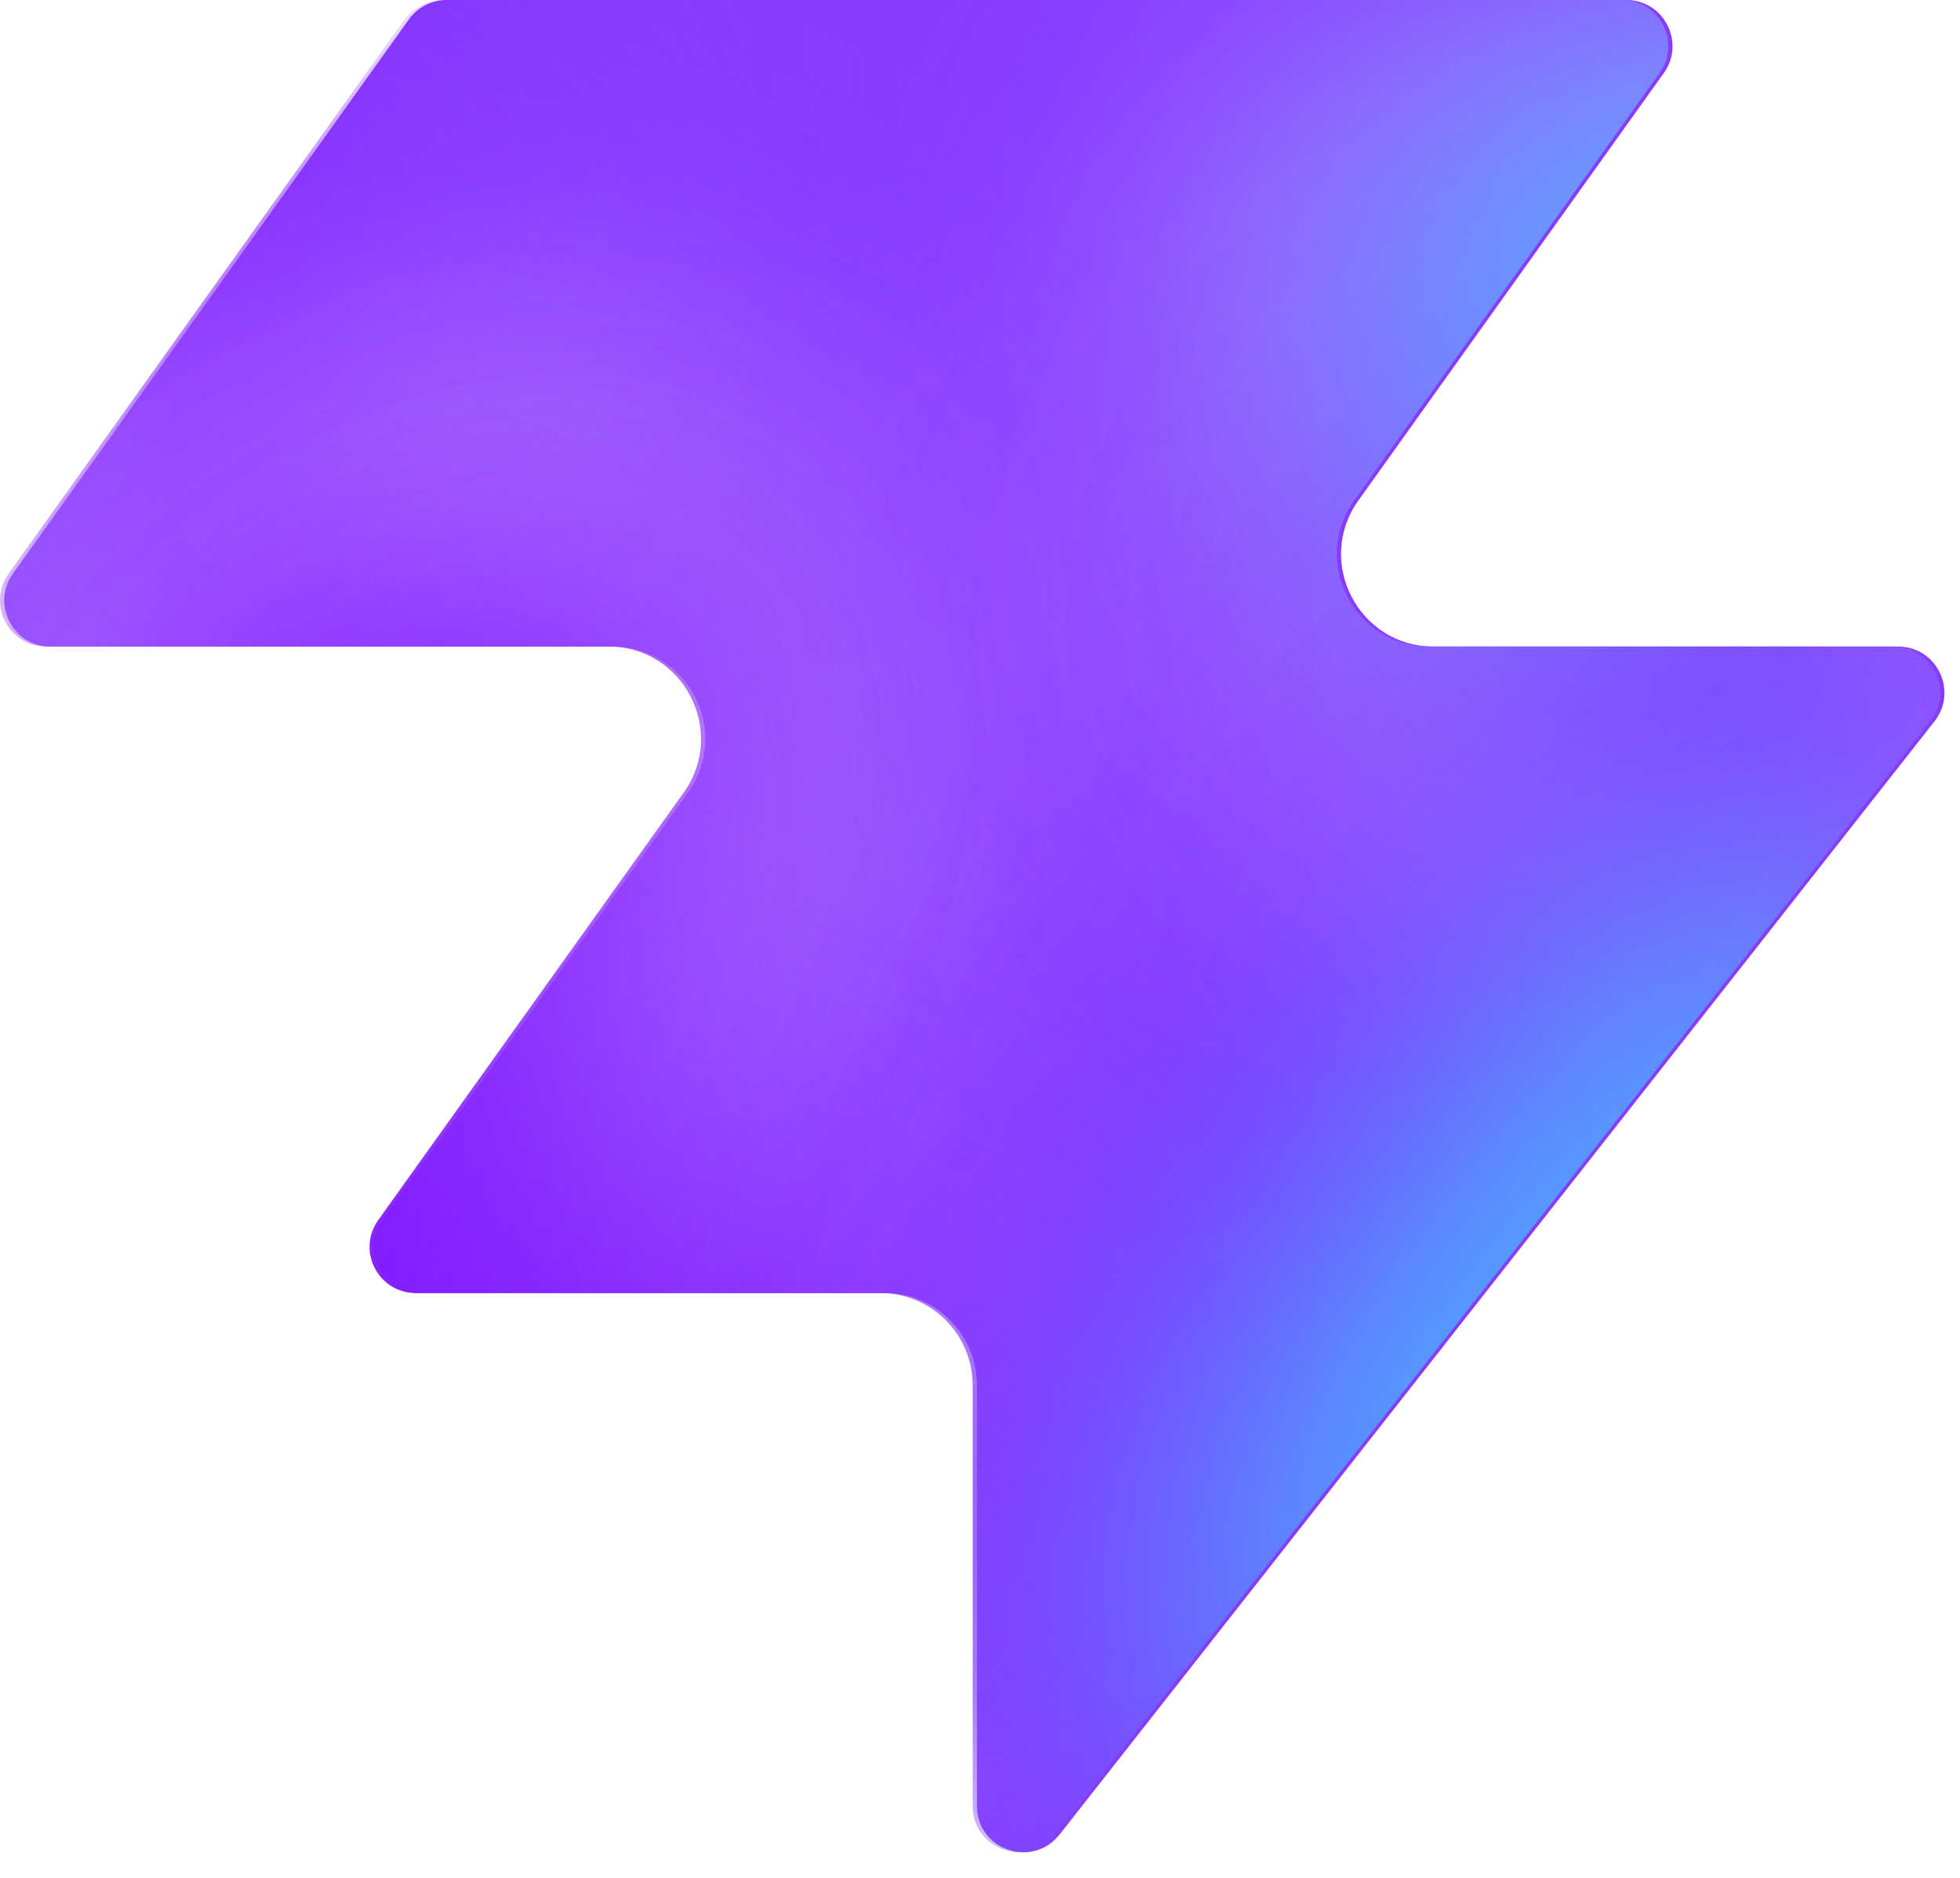
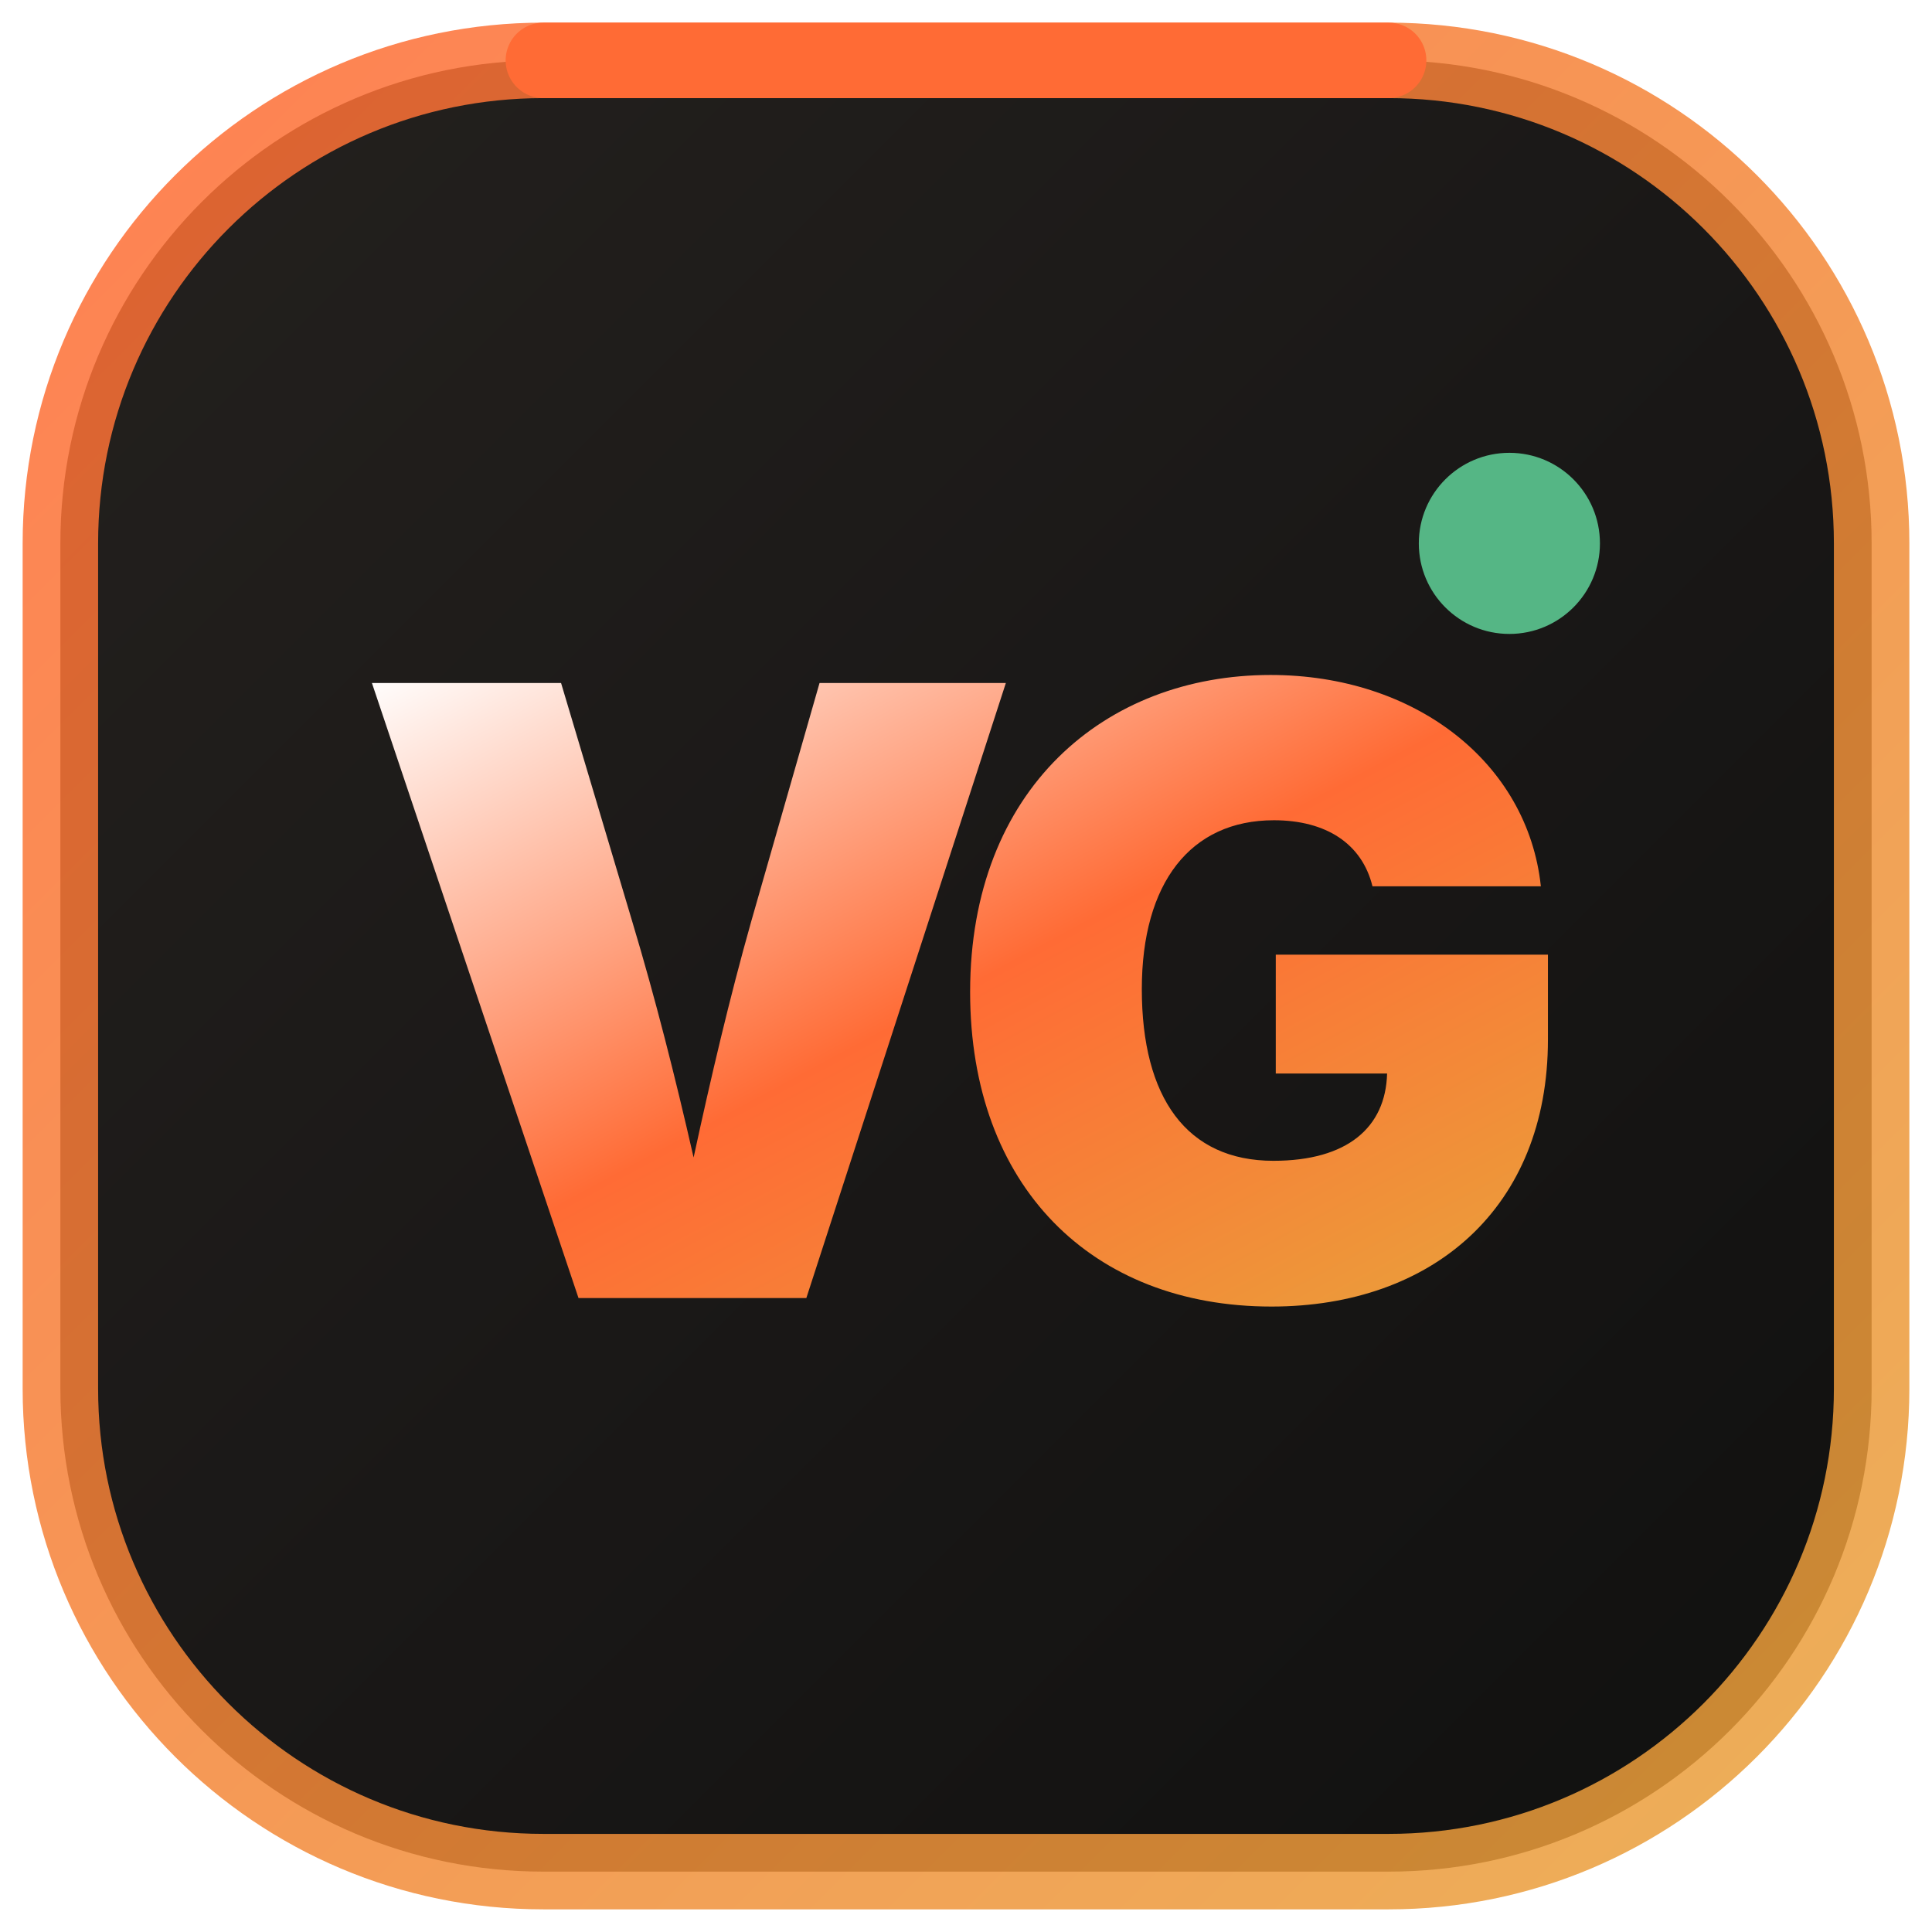
- <svg xmlns="http://www.w3.org/2000/svg" width="48" height="46" fill="none" viewBox="0 0 48 46">
-   <path fill="#863bff" d="M25.946 44.938c-.664.845-2.021.375-2.021-.698V33.937a2.26 2.26 0 0 0-2.262-2.262H10.287c-.92 0-1.456-1.04-.92-1.788l7.48-10.471c1.07-1.497 0-3.578-1.842-3.578H1.237c-.92 0-1.456-1.04-.92-1.788L10.013.474c.214-.297.556-.474.92-.474h28.894c.92 0 1.456 1.04.92 1.788l-7.48 10.471c-1.07 1.498 0 3.579 1.842 3.579h11.377c.943 0 1.473 1.088.89 1.83L25.947 44.94z" style="fill:#863bff;fill:color(display-p3 .525 .23 1);fill-opacity:1" />
-   <mask id="a" width="48" height="46" x="0" y="0" maskUnits="userSpaceOnUse" style="mask-type:alpha">
-     <path fill="#000" d="M25.842 44.938c-.664.844-2.021.375-2.021-.698V33.937a2.26 2.26 0 0 0-2.262-2.262H10.183c-.92 0-1.456-1.04-.92-1.788l7.48-10.471c1.07-1.498 0-3.579-1.842-3.579H1.133c-.92 0-1.456-1.04-.92-1.787L9.91.473c.214-.297.556-.474.92-.474h28.894c.92 0 1.456 1.04.92 1.788l-7.48 10.471c-1.07 1.498 0 3.578 1.842 3.578h11.377c.943 0 1.473 1.088.89 1.832L25.843 44.94z" style="fill:#000;fill-opacity:1" />
-   </mask>
-   <g mask="url(#a)">
-     <g filter="url(#b)">
-       <ellipse cx="5.508" cy="14.704" fill="#ede6ff" rx="5.508" ry="14.704" style="fill:#ede6ff;fill:color(display-p3 .927 .903 1);fill-opacity:1" transform="matrix(.00324 1 1 -.00324 -4.47 31.516)" />
-     </g>
-     <g filter="url(#c)">
-       <ellipse cx="10.399" cy="29.851" fill="#ede6ff" rx="10.399" ry="29.851" style="fill:#ede6ff;fill:color(display-p3 .927 .903 1);fill-opacity:1" transform="matrix(.00324 1 1 -.00324 -39.328 7.883)" />
-     </g>
-     <g filter="url(#d)">
-       <ellipse cx="5.508" cy="30.487" fill="#7e14ff" rx="5.508" ry="30.487" style="fill:#7e14ff;fill:color(display-p3 .492 .077 1);fill-opacity:1" transform="rotate(89.814 -25.913 -14.639)scale(1 -1)" />
-     </g>
-     <g filter="url(#e)">
-       <ellipse cx="5.508" cy="30.599" fill="#7e14ff" rx="5.508" ry="30.599" style="fill:#7e14ff;fill:color(display-p3 .492 .077 1);fill-opacity:1" transform="rotate(89.814 -32.644 -3.334)scale(1 -1)" />
-     </g>
-     <g filter="url(#f)">
-       <ellipse cx="5.508" cy="30.599" fill="#7e14ff" rx="5.508" ry="30.599" style="fill:#7e14ff;fill:color(display-p3 .492 .077 1);fill-opacity:1" transform="matrix(.00324 1 1 -.00324 -34.34 30.47)" />
-     </g>
-     <g filter="url(#g)">
-       <ellipse cx="14.072" cy="22.078" fill="#ede6ff" rx="14.072" ry="22.078" style="fill:#ede6ff;fill:color(display-p3 .927 .903 1);fill-opacity:1" transform="rotate(93.35 24.506 48.493)scale(-1 1)" />
-     </g>
-     <g filter="url(#h)">
-       <ellipse cx="3.47" cy="21.501" fill="#7e14ff" rx="3.47" ry="21.501" style="fill:#7e14ff;fill:color(display-p3 .492 .077 1);fill-opacity:1" transform="rotate(89.009 28.708 47.59)scale(-1 1)" />
-     </g>
-     <g filter="url(#i)">
-       <ellipse cx="3.47" cy="21.501" fill="#7e14ff" rx="3.47" ry="21.501" style="fill:#7e14ff;fill:color(display-p3 .492 .077 1);fill-opacity:1" transform="rotate(89.009 28.708 47.59)scale(-1 1)" />
-     </g>
-     <g filter="url(#j)">
-       <ellipse cx=".387" cy="8.972" fill="#7e14ff" rx="4.407" ry="29.108" style="fill:#7e14ff;fill:color(display-p3 .492 .077 1);fill-opacity:1" transform="rotate(39.51 .387 8.972)" />
-     </g>
-     <g filter="url(#k)">
-       <ellipse cx="47.523" cy="-6.092" fill="#7e14ff" rx="4.407" ry="29.108" style="fill:#7e14ff;fill:color(display-p3 .492 .077 1);fill-opacity:1" transform="rotate(37.892 47.523 -6.092)" />
-     </g>
-     <g filter="url(#l)">
-       <ellipse cx="41.412" cy="6.333" fill="#47bfff" rx="5.971" ry="9.665" style="fill:#47bfff;fill:color(display-p3 .28 .748 1);fill-opacity:1" transform="rotate(37.892 41.412 6.333)" />
-     </g>
-     <g filter="url(#m)">
-       <ellipse cx="-1.879" cy="38.332" fill="#7e14ff" rx="4.407" ry="29.108" style="fill:#7e14ff;fill:color(display-p3 .492 .077 1);fill-opacity:1" transform="rotate(37.892 -1.88 38.332)" />
-     </g>
-     <g filter="url(#n)">
-       <ellipse cx="-1.879" cy="38.332" fill="#7e14ff" rx="4.407" ry="29.108" style="fill:#7e14ff;fill:color(display-p3 .492 .077 1);fill-opacity:1" transform="rotate(37.892 -1.88 38.332)" />
-     </g>
-     <g filter="url(#o)">
-       <ellipse cx="35.651" cy="29.907" fill="#7e14ff" rx="4.407" ry="29.108" style="fill:#7e14ff;fill:color(display-p3 .492 .077 1);fill-opacity:1" transform="rotate(37.892 35.651 29.907)" />
-     </g>
-     <g filter="url(#p)">
-       <ellipse cx="38.418" cy="32.4" fill="#47bfff" rx="5.971" ry="15.297" style="fill:#47bfff;fill:color(display-p3 .28 .748 1);fill-opacity:1" transform="rotate(37.892 38.418 32.4)" />
-     </g>
-   </g>
+ <svg xmlns="http://www.w3.org/2000/svg" viewBox="0 0 64 64" width="64" height="64">
  <defs>
-     <filter id="b" width="60.045" height="41.654" x="-19.77" y="16.149" color-interpolation-filters="sRGB" filterUnits="userSpaceOnUse">
-       <feFlood flood-opacity="0" result="BackgroundImageFix" />
-       <feBlend in="SourceGraphic" in2="BackgroundImageFix" result="shape" />
-       <feGaussianBlur result="effect1_foregroundBlur_2002_17158" stdDeviation="7.659" />
-     </filter>
-     <filter id="c" width="90.34" height="51.437" x="-54.613" y="-7.533" color-interpolation-filters="sRGB" filterUnits="userSpaceOnUse">
-       <feFlood flood-opacity="0" result="BackgroundImageFix" />
-       <feBlend in="SourceGraphic" in2="BackgroundImageFix" result="shape" />
-       <feGaussianBlur result="effect1_foregroundBlur_2002_17158" stdDeviation="7.659" />
-     </filter>
-     <filter id="d" width="79.355" height="29.4" x="-49.64" y="2.03" color-interpolation-filters="sRGB" filterUnits="userSpaceOnUse">
-       <feFlood flood-opacity="0" result="BackgroundImageFix" />
-       <feBlend in="SourceGraphic" in2="BackgroundImageFix" result="shape" />
-       <feGaussianBlur result="effect1_foregroundBlur_2002_17158" stdDeviation="4.596" />
-     </filter>
-     <filter id="e" width="79.579" height="29.4" x="-45.045" y="20.029" color-interpolation-filters="sRGB" filterUnits="userSpaceOnUse">
-       <feFlood flood-opacity="0" result="BackgroundImageFix" />
-       <feBlend in="SourceGraphic" in2="BackgroundImageFix" result="shape" />
-       <feGaussianBlur result="effect1_foregroundBlur_2002_17158" stdDeviation="4.596" />
-     </filter>
-     <filter id="f" width="79.579" height="29.4" x="-43.513" y="21.178" color-interpolation-filters="sRGB" filterUnits="userSpaceOnUse">
-       <feFlood flood-opacity="0" result="BackgroundImageFix" />
-       <feBlend in="SourceGraphic" in2="BackgroundImageFix" result="shape" />
-       <feGaussianBlur result="effect1_foregroundBlur_2002_17158" stdDeviation="4.596" />
-     </filter>
-     <filter id="g" width="74.749" height="58.852" x="15.756" y="-17.901" color-interpolation-filters="sRGB" filterUnits="userSpaceOnUse">
-       <feFlood flood-opacity="0" result="BackgroundImageFix" />
-       <feBlend in="SourceGraphic" in2="BackgroundImageFix" result="shape" />
-       <feGaussianBlur result="effect1_foregroundBlur_2002_17158" stdDeviation="7.659" />
-     </filter>
-     <filter id="h" width="61.377" height="25.362" x="23.548" y="2.284" color-interpolation-filters="sRGB" filterUnits="userSpaceOnUse">
-       <feFlood flood-opacity="0" result="BackgroundImageFix" />
-       <feBlend in="SourceGraphic" in2="BackgroundImageFix" result="shape" />
-       <feGaussianBlur result="effect1_foregroundBlur_2002_17158" stdDeviation="4.596" />
-     </filter>
-     <filter id="i" width="61.377" height="25.362" x="23.548" y="2.284" color-interpolation-filters="sRGB" filterUnits="userSpaceOnUse">
-       <feFlood flood-opacity="0" result="BackgroundImageFix" />
-       <feBlend in="SourceGraphic" in2="BackgroundImageFix" result="shape" />
-       <feGaussianBlur result="effect1_foregroundBlur_2002_17158" stdDeviation="4.596" />
-     </filter>
-     <filter id="j" width="56.045" height="63.649" x="-27.636" y="-22.853" color-interpolation-filters="sRGB" filterUnits="userSpaceOnUse">
-       <feFlood flood-opacity="0" result="BackgroundImageFix" />
-       <feBlend in="SourceGraphic" in2="BackgroundImageFix" result="shape" />
-       <feGaussianBlur result="effect1_foregroundBlur_2002_17158" stdDeviation="4.596" />
-     </filter>
-     <filter id="k" width="54.814" height="64.646" x="20.116" y="-38.415" color-interpolation-filters="sRGB" filterUnits="userSpaceOnUse">
-       <feFlood flood-opacity="0" result="BackgroundImageFix" />
-       <feBlend in="SourceGraphic" in2="BackgroundImageFix" result="shape" />
-       <feGaussianBlur result="effect1_foregroundBlur_2002_17158" stdDeviation="4.596" />
-     </filter>
-     <filter id="l" width="33.541" height="35.313" x="24.641" y="-11.323" color-interpolation-filters="sRGB" filterUnits="userSpaceOnUse">
-       <feFlood flood-opacity="0" result="BackgroundImageFix" />
-       <feBlend in="SourceGraphic" in2="BackgroundImageFix" result="shape" />
-       <feGaussianBlur result="effect1_foregroundBlur_2002_17158" stdDeviation="4.596" />
-     </filter>
-     <filter id="m" width="54.814" height="64.646" x="-29.286" y="6.009" color-interpolation-filters="sRGB" filterUnits="userSpaceOnUse">
-       <feFlood flood-opacity="0" result="BackgroundImageFix" />
-       <feBlend in="SourceGraphic" in2="BackgroundImageFix" result="shape" />
-       <feGaussianBlur result="effect1_foregroundBlur_2002_17158" stdDeviation="4.596" />
-     </filter>
-     <filter id="n" width="54.814" height="64.646" x="-29.286" y="6.009" color-interpolation-filters="sRGB" filterUnits="userSpaceOnUse">
-       <feFlood flood-opacity="0" result="BackgroundImageFix" />
-       <feBlend in="SourceGraphic" in2="BackgroundImageFix" result="shape" />
-       <feGaussianBlur result="effect1_foregroundBlur_2002_17158" stdDeviation="4.596" />
-     </filter>
-     <filter id="o" width="54.814" height="64.646" x="8.244" y="-2.416" color-interpolation-filters="sRGB" filterUnits="userSpaceOnUse">
-       <feFlood flood-opacity="0" result="BackgroundImageFix" />
-       <feBlend in="SourceGraphic" in2="BackgroundImageFix" result="shape" />
-       <feGaussianBlur result="effect1_foregroundBlur_2002_17158" stdDeviation="4.596" />
-     </filter>
-     <filter id="p" width="39.409" height="43.623" x="18.713" y="10.588" color-interpolation-filters="sRGB" filterUnits="userSpaceOnUse">
-       <feFlood flood-opacity="0" result="BackgroundImageFix" />
-       <feBlend in="SourceGraphic" in2="BackgroundImageFix" result="shape" />
-       <feGaussianBlur result="effect1_foregroundBlur_2002_17158" stdDeviation="4.596" />
-     </filter>
+     <linearGradient id="bgGrad" x1="0%" y1="0%" x2="100%" y2="100%">
+       <stop offset="0%" stop-color="#24211E" />
+       <stop offset="50%" stop-color="#1A1817" />
+       <stop offset="100%" stop-color="#10100F" />
+     </linearGradient>
+     <linearGradient id="borderGrad" x1="0%" y1="0%" x2="100%" y2="100%">
+       <stop offset="0%" stop-color="#FF6B35" />
+       <stop offset="100%" stop-color="#E9A23B" />
+     </linearGradient>
+     <linearGradient id="textGrad" x1="0%" y1="0%" x2="100%" y2="100%">
+       <stop offset="0%" stop-color="#FFFFFF" />
+       <stop offset="50%" stop-color="#FF6B35" />
+       <stop offset="100%" stop-color="#E9A23B" />
+     </linearGradient>
  </defs>
+   <rect x="2" y="2" width="60" height="60" rx="16" fill="url(#bgGrad)" />
+   <rect x="2" y="2" width="60" height="60" rx="16" fill="none" stroke="url(#borderGrad)" stroke-width="2.5" stroke-opacity="0.85" />
+   <path d="M 18 2 L 46 2" stroke="#FF6B35" stroke-width="2.5" stroke-linecap="round" />
+   <text x="32" y="43" text-anchor="middle" font-family="-apple-system, BlinkMacSystemFont, 'Segoe UI', 'Outfit', 'Inter', Roboto, sans-serif" font-weight="900" font-size="28" letter-spacing="-1.5" fill="url(#textGrad)">VG</text>
+   <circle cx="50" cy="18" r="3" fill="#55B685" />
</svg>
